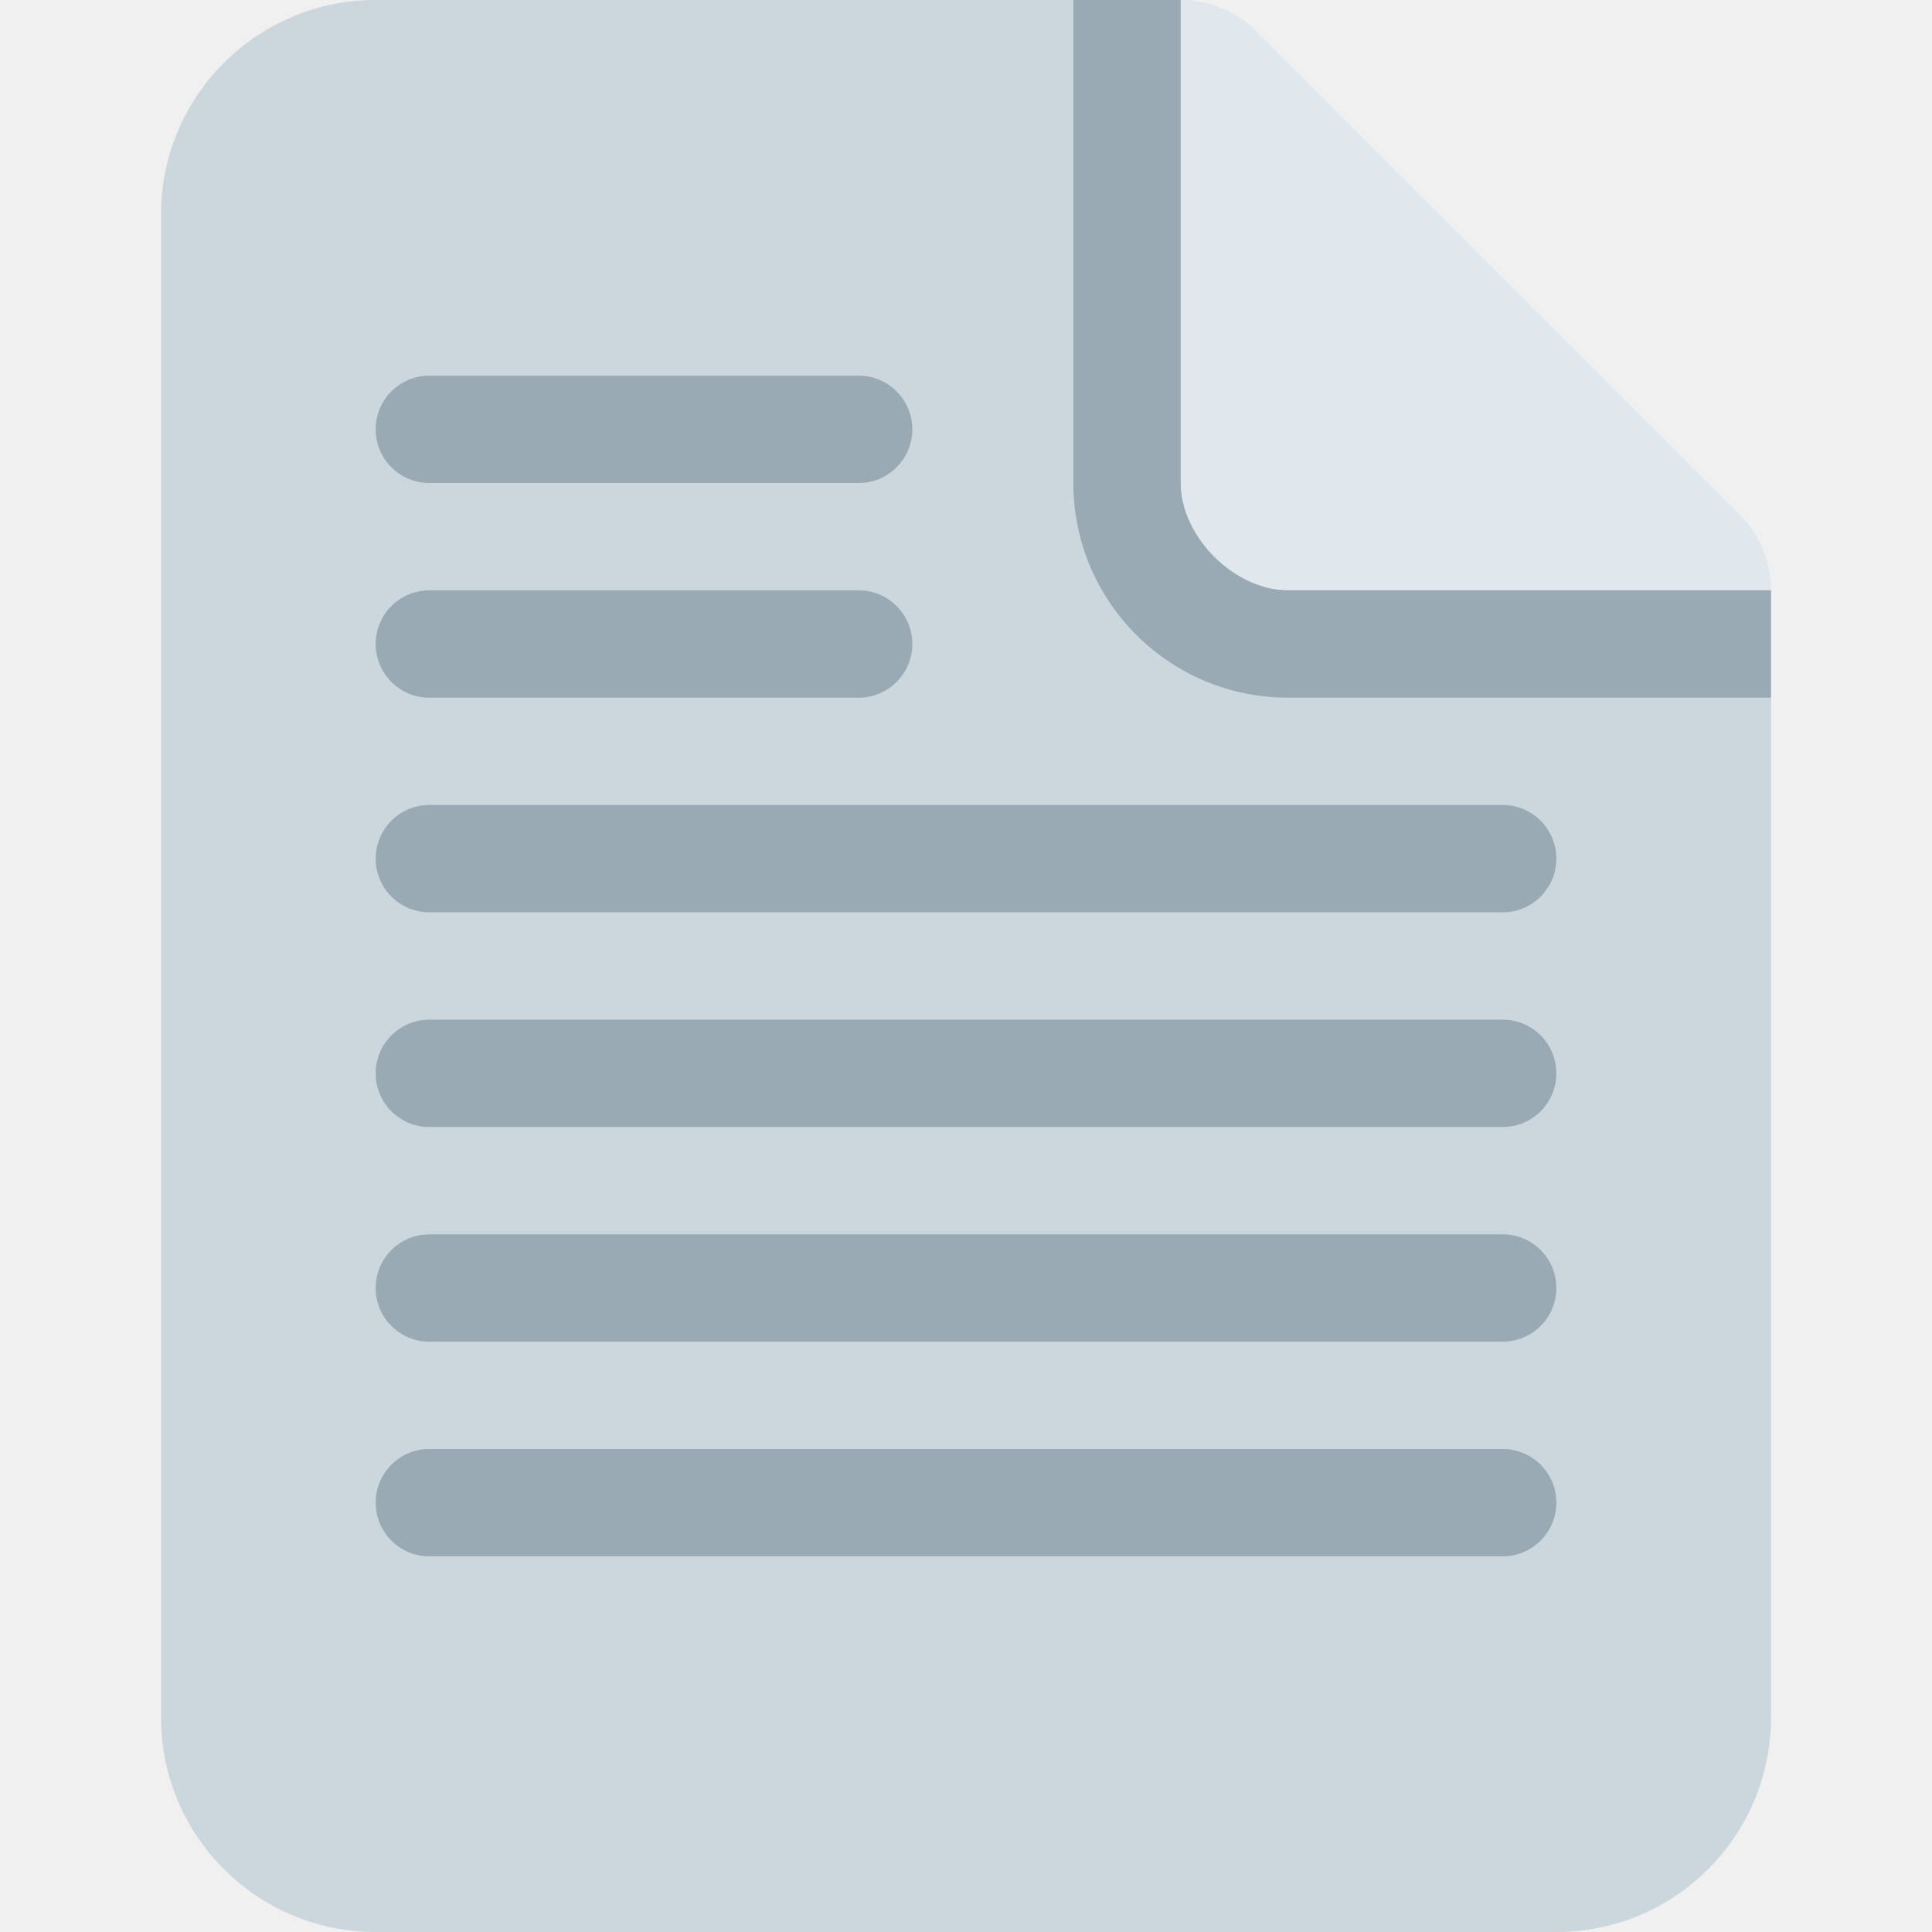
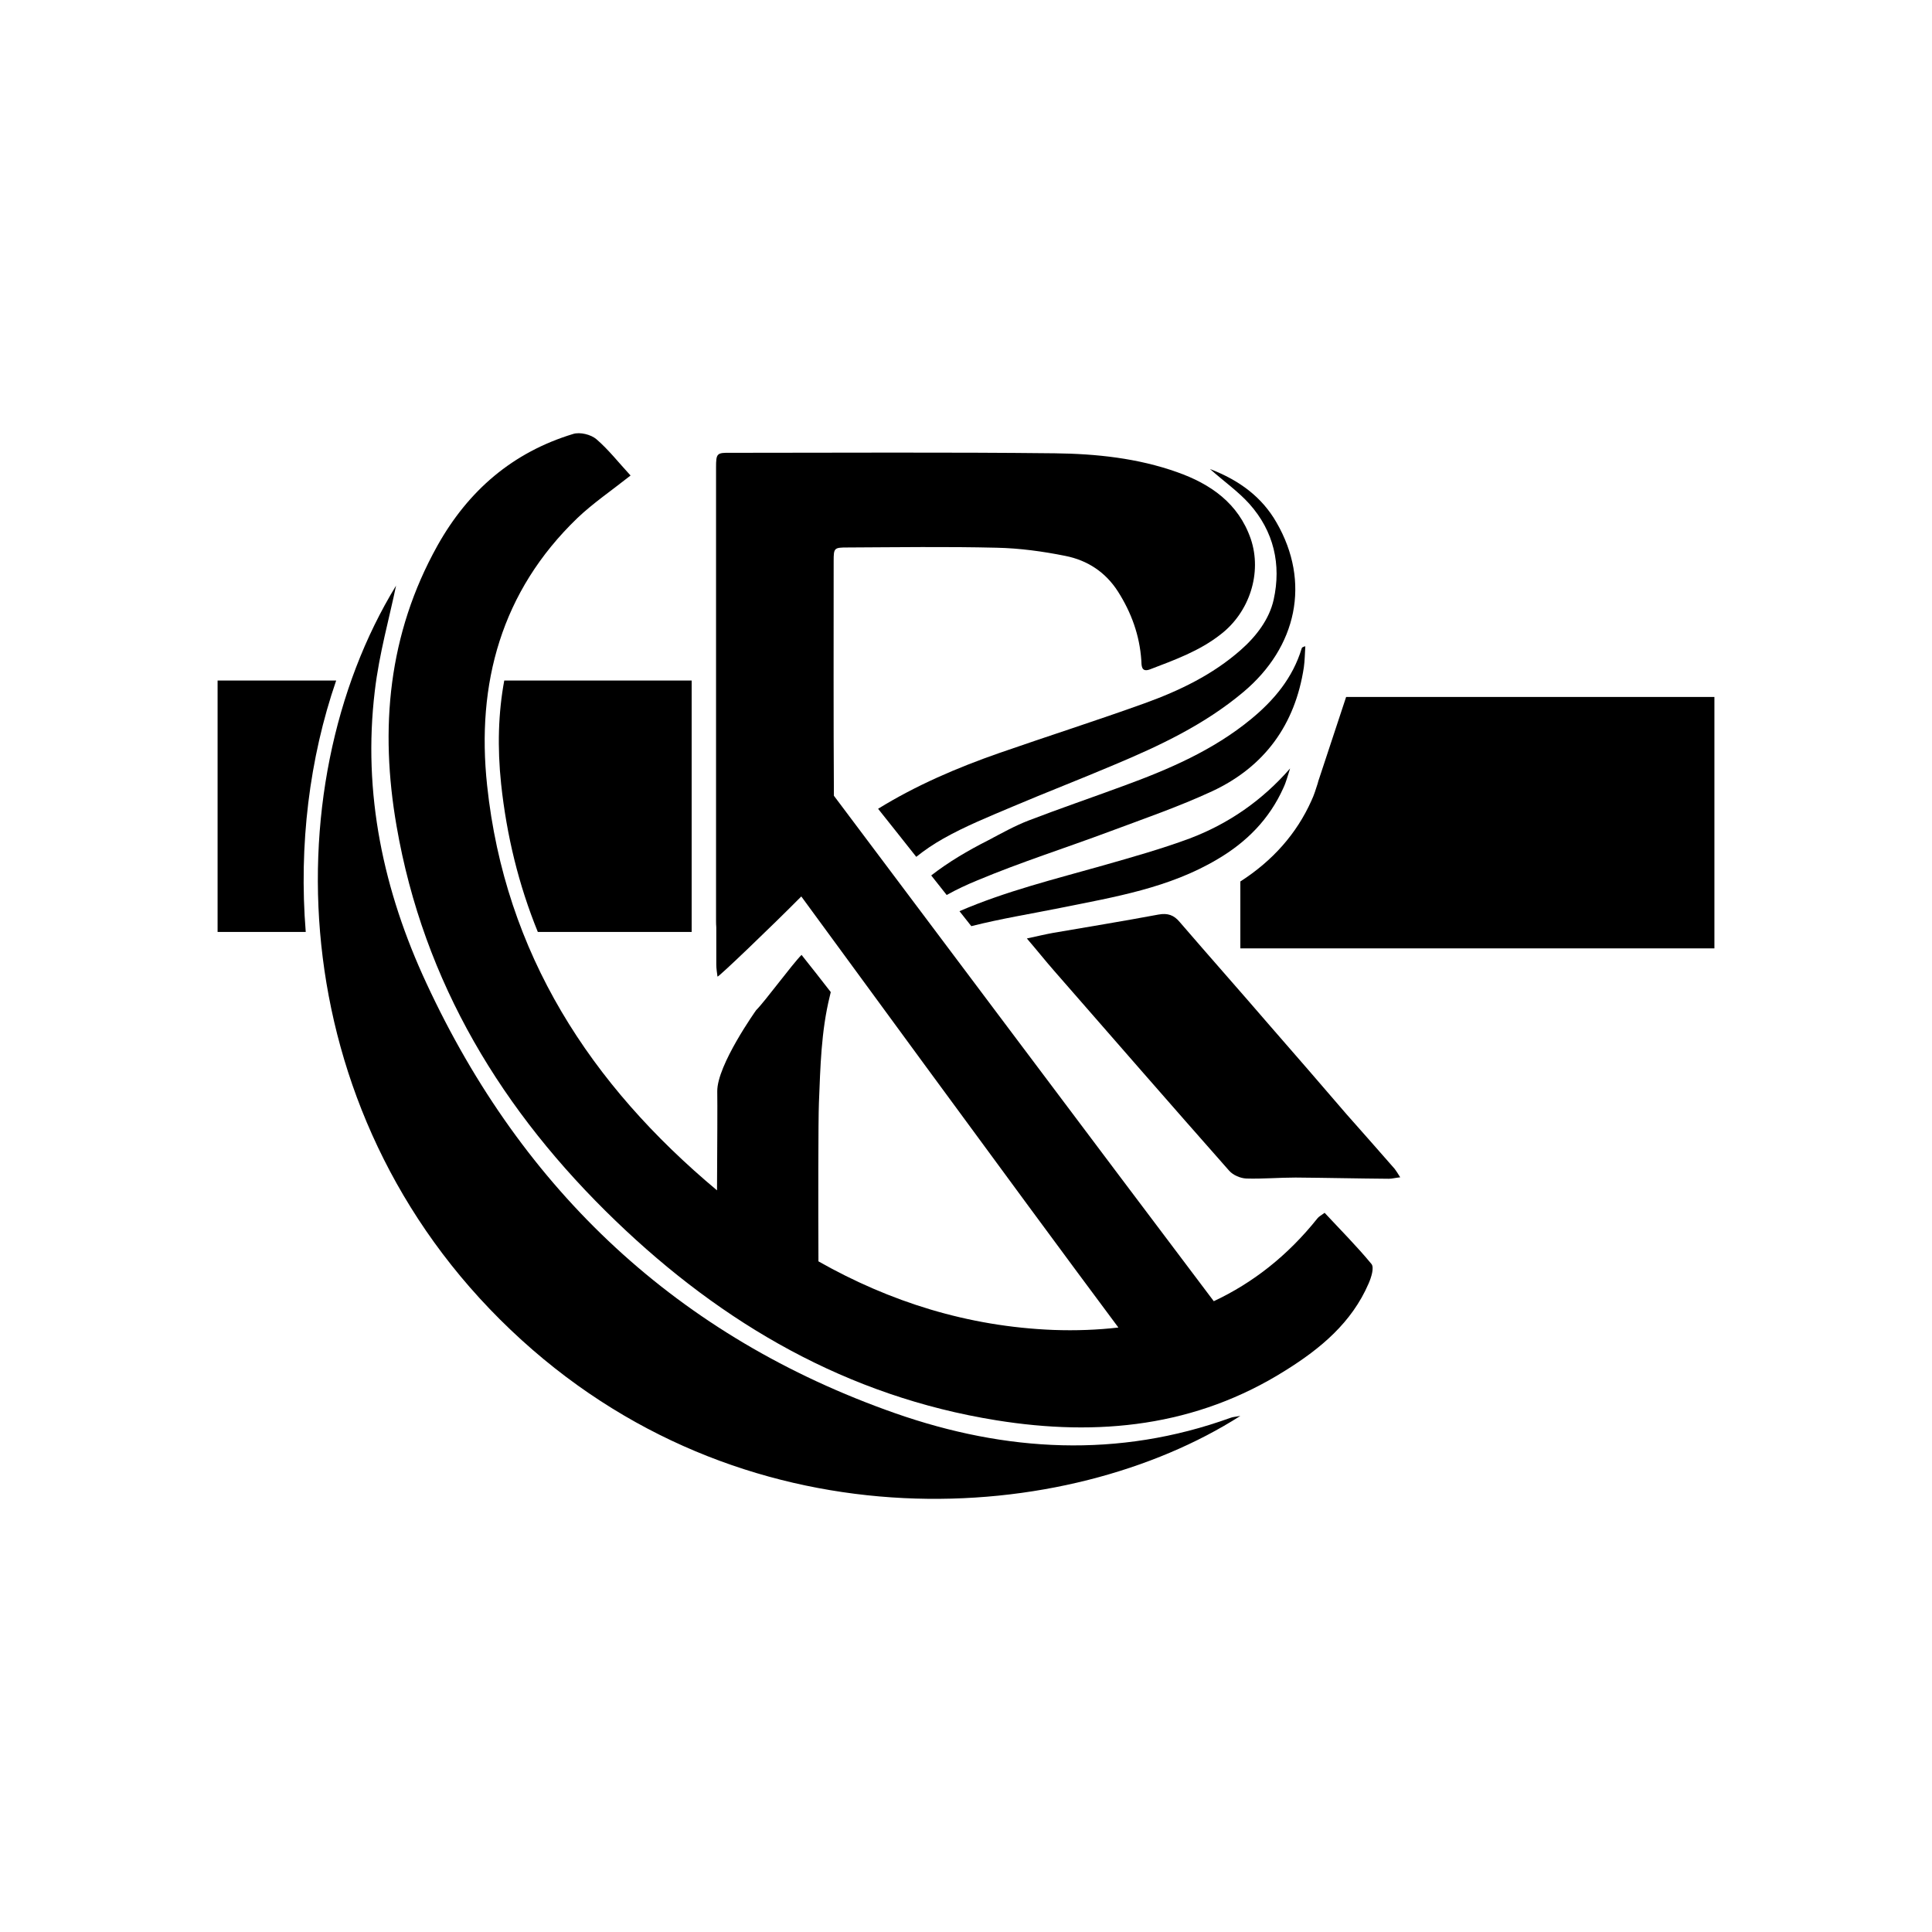
- <svg xmlns="http://www.w3.org/2000/svg" viewBox="0 0 36 36">
-   <path fill="#E1E8ED" d="M32.415 9.586l-9-9C23.054.225 22.553 0 22 0c-1.104 0-1.999.896-2 2 0 .552.224 1.053.586 1.415l-3.859 3.859 9 9 3.859-3.859c.362.361.862.585 1.414.585 1.104 0 2.001-.896 2-2 0-.552-.224-1.052-.585-1.414z" />
-   <path fill="#CCD6DD" d="M22 0H7C4.791 0 3 1.791 3 4v28c0 2.209 1.791 4 4 4h22c2.209 0 4-1.791 4-4V11h-9c-1 0-2-1-2-2V0z" />
-   <path fill="#99AAB5" d="M22 0h-2v9c0 2.209 1.791 4 4 4h9v-2h-9c-1 0-2-1-2-2V0zm-5 8c0 .552-.448 1-1 1H8c-.552 0-1-.448-1-1s.448-1 1-1h8c.552 0 1 .448 1 1zm0 4c0 .552-.448 1-1 1H8c-.552 0-1-.448-1-1s.448-1 1-1h8c.552 0 1 .448 1 1zm12 4c0 .552-.447 1-1 1H8c-.552 0-1-.448-1-1s.448-1 1-1h20c.553 0 1 .448 1 1zm0 4c0 .553-.447 1-1 1H8c-.552 0-1-.447-1-1 0-.553.448-1 1-1h20c.553 0 1 .447 1 1zm0 4c0 .553-.447 1-1 1H8c-.552 0-1-.447-1-1 0-.553.448-1 1-1h20c.553 0 1 .447 1 1zm0 4c0 .553-.447 1-1 1H8c-.552 0-1-.447-1-1 0-.553.448-1 1-1h20c.553 0 1 .447 1 1z" />
+ <svg xmlns="http://www.w3.org/2000/svg" version="1.2" viewBox="0 0 800 800" width="800" height="800">
+   <style>
+ 		.s0 { fill: #ffffff } 
+ 		.s1 { fill: #000000 } 
+ 	</style>
+   <g id="_Artboards_">
+     <path id="画板 1" class="s0" d="m0 800h800v-800h-800z" />
+   </g>
+   <g id="图层 1">
+     <g id="&lt;Group&gt;">
+       <path id="&lt;Path&gt;" class="s1" d="m139.2 281.8h-49.1v104.1h36.5c-2.9-35.9 1.5-71.9 12.6-104.1z" />
+       <path id="&lt;Path&gt;" class="s1" d="m207.5 324.6c2.3 21.5 7.3 41.9 15.2 61.3h63.7v-104.1h-77.6q-3.7 20-1.3 42.8z" />
+       <path id="&lt;Path&gt;" class="s1" d="m557.4 288.6l-11.1 33.6c-0.3 0.8-0.5 1.5-0.7 2.3-0.7 2.1-1.4 4.6-2.6 7.1-6.1 13.6-16 24.8-29.4 33.4v26.2 1.5h1.3 195v-104.1z" />
+       <path id="&lt;Path&gt;" class="s1" d="m164.2 342c11.2 64.9 43.9 118.5 90.8 163.6 44.4 42.7 95.9 72.6 157.5 82.5 42.2 6.8 82.8 2.7 119.9-20.7 14.4-9 27.3-19.7 34.3-35.9 1.1-2.5 2.4-6.6 1.2-8.1-6.1-7.4-12.9-14.2-19.4-21.2-1.7 1.2-2.4 1.6-2.9 2.2-12.5 15.7-27 26.9-43 34.4-45.3-60-128.9-171.5-157.3-209.3-0.2-32.4-0.1-64.8-0.1-97.2 0-5.4 0.2-5.6 5.7-5.6 20.6-0.1 41.2-0.4 61.8 0.1 9.5 0.2 19.1 1.5 28.5 3.4 9 1.8 16.5 6.6 21.7 14.7 5.6 8.8 9 18.2 9.7 28.6 0.1 2-0.1 5 3.5 3.7 10.2-3.9 20.5-7.6 29.2-14.4 12.1-9.2 17.4-25.6 12.6-39.7-5.1-14.7-16.6-22.7-30.5-27.6-16.3-5.8-33.5-7.6-50.6-7.8-44.7-0.5-89.5-0.2-134.2-0.2-5.8-0.1-6.1 0.2-6.1 6.1q0 23.7 0 47.3 0 0.1 0 0.2 0 3.2 0 6.4 0 67 0 133.9 0 1.3 0.1 2.6 0 7.7 0 15.4c0 1.7 0.3 3.4 0.5 5 0.5 0.2 22.6-21 34.7-33.2 1.5 2 90.7 124.1 131.3 178.5q-13 1.5-26.9 1c-35.5-1.4-67.8-11.7-97.3-28.4-0.1-21.7-0.1-58.9 0.2-65.7 0.6-14.8 0.9-29.5 4.5-44.1q0.2-0.8 0.4-1.7-5.8-7.5-12.1-15.4c-3.9 3.9-15.1 19.2-18.8 22.9 0 0-16.2 22.7-16.1 33.6 0.1 5.1 0 22.9-0.1 41-52.3-43.7-87.8-97.9-95.2-167.7-4.5-42.1 5.8-80.3 37.4-110.7 6.4-6.1 13.9-11.2 22-17.6-4.9-5.3-9.1-10.7-14.1-15-2.3-2-6.9-3.1-9.7-2.2-25 7.6-43.4 23.4-56.2 46.3-20.4 36.6-23.9 75.7-16.9 116z" />
+       <path id="&lt;Path&gt;" class="s1" d="m216 554.9c96 87.2 226.5 76.8 297.6 31.4-2.1 0.4-3.1 0.4-4.1 0.8-46.5 16.8-93.1 14.1-138.8-1.9-89.8-31.5-154.2-92-194.1-178-17.8-38.2-26.5-78.7-21.4-121.1 1.8-15.4 6.1-30.5 8.8-43.6-51.4 84.1-46.9 222.6 52 312.4z" />
+       <path id="&lt;Path&gt;" class="s1" d="m517.3 208.6c10.2 11.4 13.3 25.2 10.1 39.7-1.8 8.1-7.2 15.2-13.7 20.9-11.6 10.2-25.3 16.8-39.7 22-20 7.2-40.1 13.6-60.2 20.6-17.5 6.1-34.5 13.4-50.2 23.1 4.6 5.7 9.9 12.5 15.8 19.9q5.1-4.1 11.1-7.5c9.2-5.2 19.1-9.2 28.8-13.3 13.9-5.9 27.9-11.3 41.8-17.2 19.1-8 37.6-16.7 53.7-30.2 22.3-18.7 28-45.6 13.8-70.2-6-10.5-15.3-17.5-27.6-22.2 6 5.3 11.7 9.3 16.3 14.4z" />
+       <path id="&lt;Path&gt;" class="s1" d="m479.7 378.7c-14.5 2.7-29.1 5.1-43.7 7.6-3.3 0.6-6.6 1.4-10.8 2.3 4.3 5 7.7 9.3 11.3 13.4 24.1 27.6 48.2 55.3 72.5 82.8 1.6 1.8 4.6 3.1 7.1 3.2 6.7 0.2 13.6-0.4 20.4-0.4 12.8 0.1 25.7 0.4 38.6 0.5 1.3 0 2.7-0.4 4.7-0.6-1-1.6-1.6-2.6-2.3-3.5-6.6-7.6-13.3-15.1-20-22.7-10.5-12.2-21-24.4-31.6-36.5-12.4-14.4-25-28.6-37.4-43-2.4-2.9-5-3.8-8.8-3.1z" />
+       <path id="&lt;Path&gt;" class="s1" d="m518 297.8c-15.7 12.9-34.1 20.8-53 27.7-13 4.8-26.2 9.3-39.2 14.3-5.7 2.2-11.2 5.3-16.7 8.2-8.3 4.2-16.3 8.9-23.5 14.5q3.1 4 6.4 8.1c4.1-2.3 8.4-4.3 12.8-6.1 17.9-7.5 36.5-13.4 54.7-20.2 14.2-5.3 28.7-10.3 42.5-16.7 21.6-10.1 34.3-27.5 37.9-51.3 0.4-2.8 0.4-5.8 0.6-8.7-1.1 0.3-1.4 0.5-1.5 0.9-3.7 12.2-11.4 21.4-21 29.3z" />
+       <path id="&lt;Path&gt;" class="s1" d="m531.4 326.3c1.2-2.5 1.9-5.4 2.8-8.1-11.6 13.3-25.5 22.9-41.6 29-11.6 4.3-23.7 7.7-35.6 11.1-20.1 5.7-40.5 10.7-59.7 19q2.4 3.1 4.9 6.2c12.2-3.1 24.7-5.1 37.1-7.6 22.3-4.5 44.8-8.2 64.8-20.1 12.1-7.1 21.5-16.6 27.3-29.5z" />
+     </g>
+   </g>
</svg>
